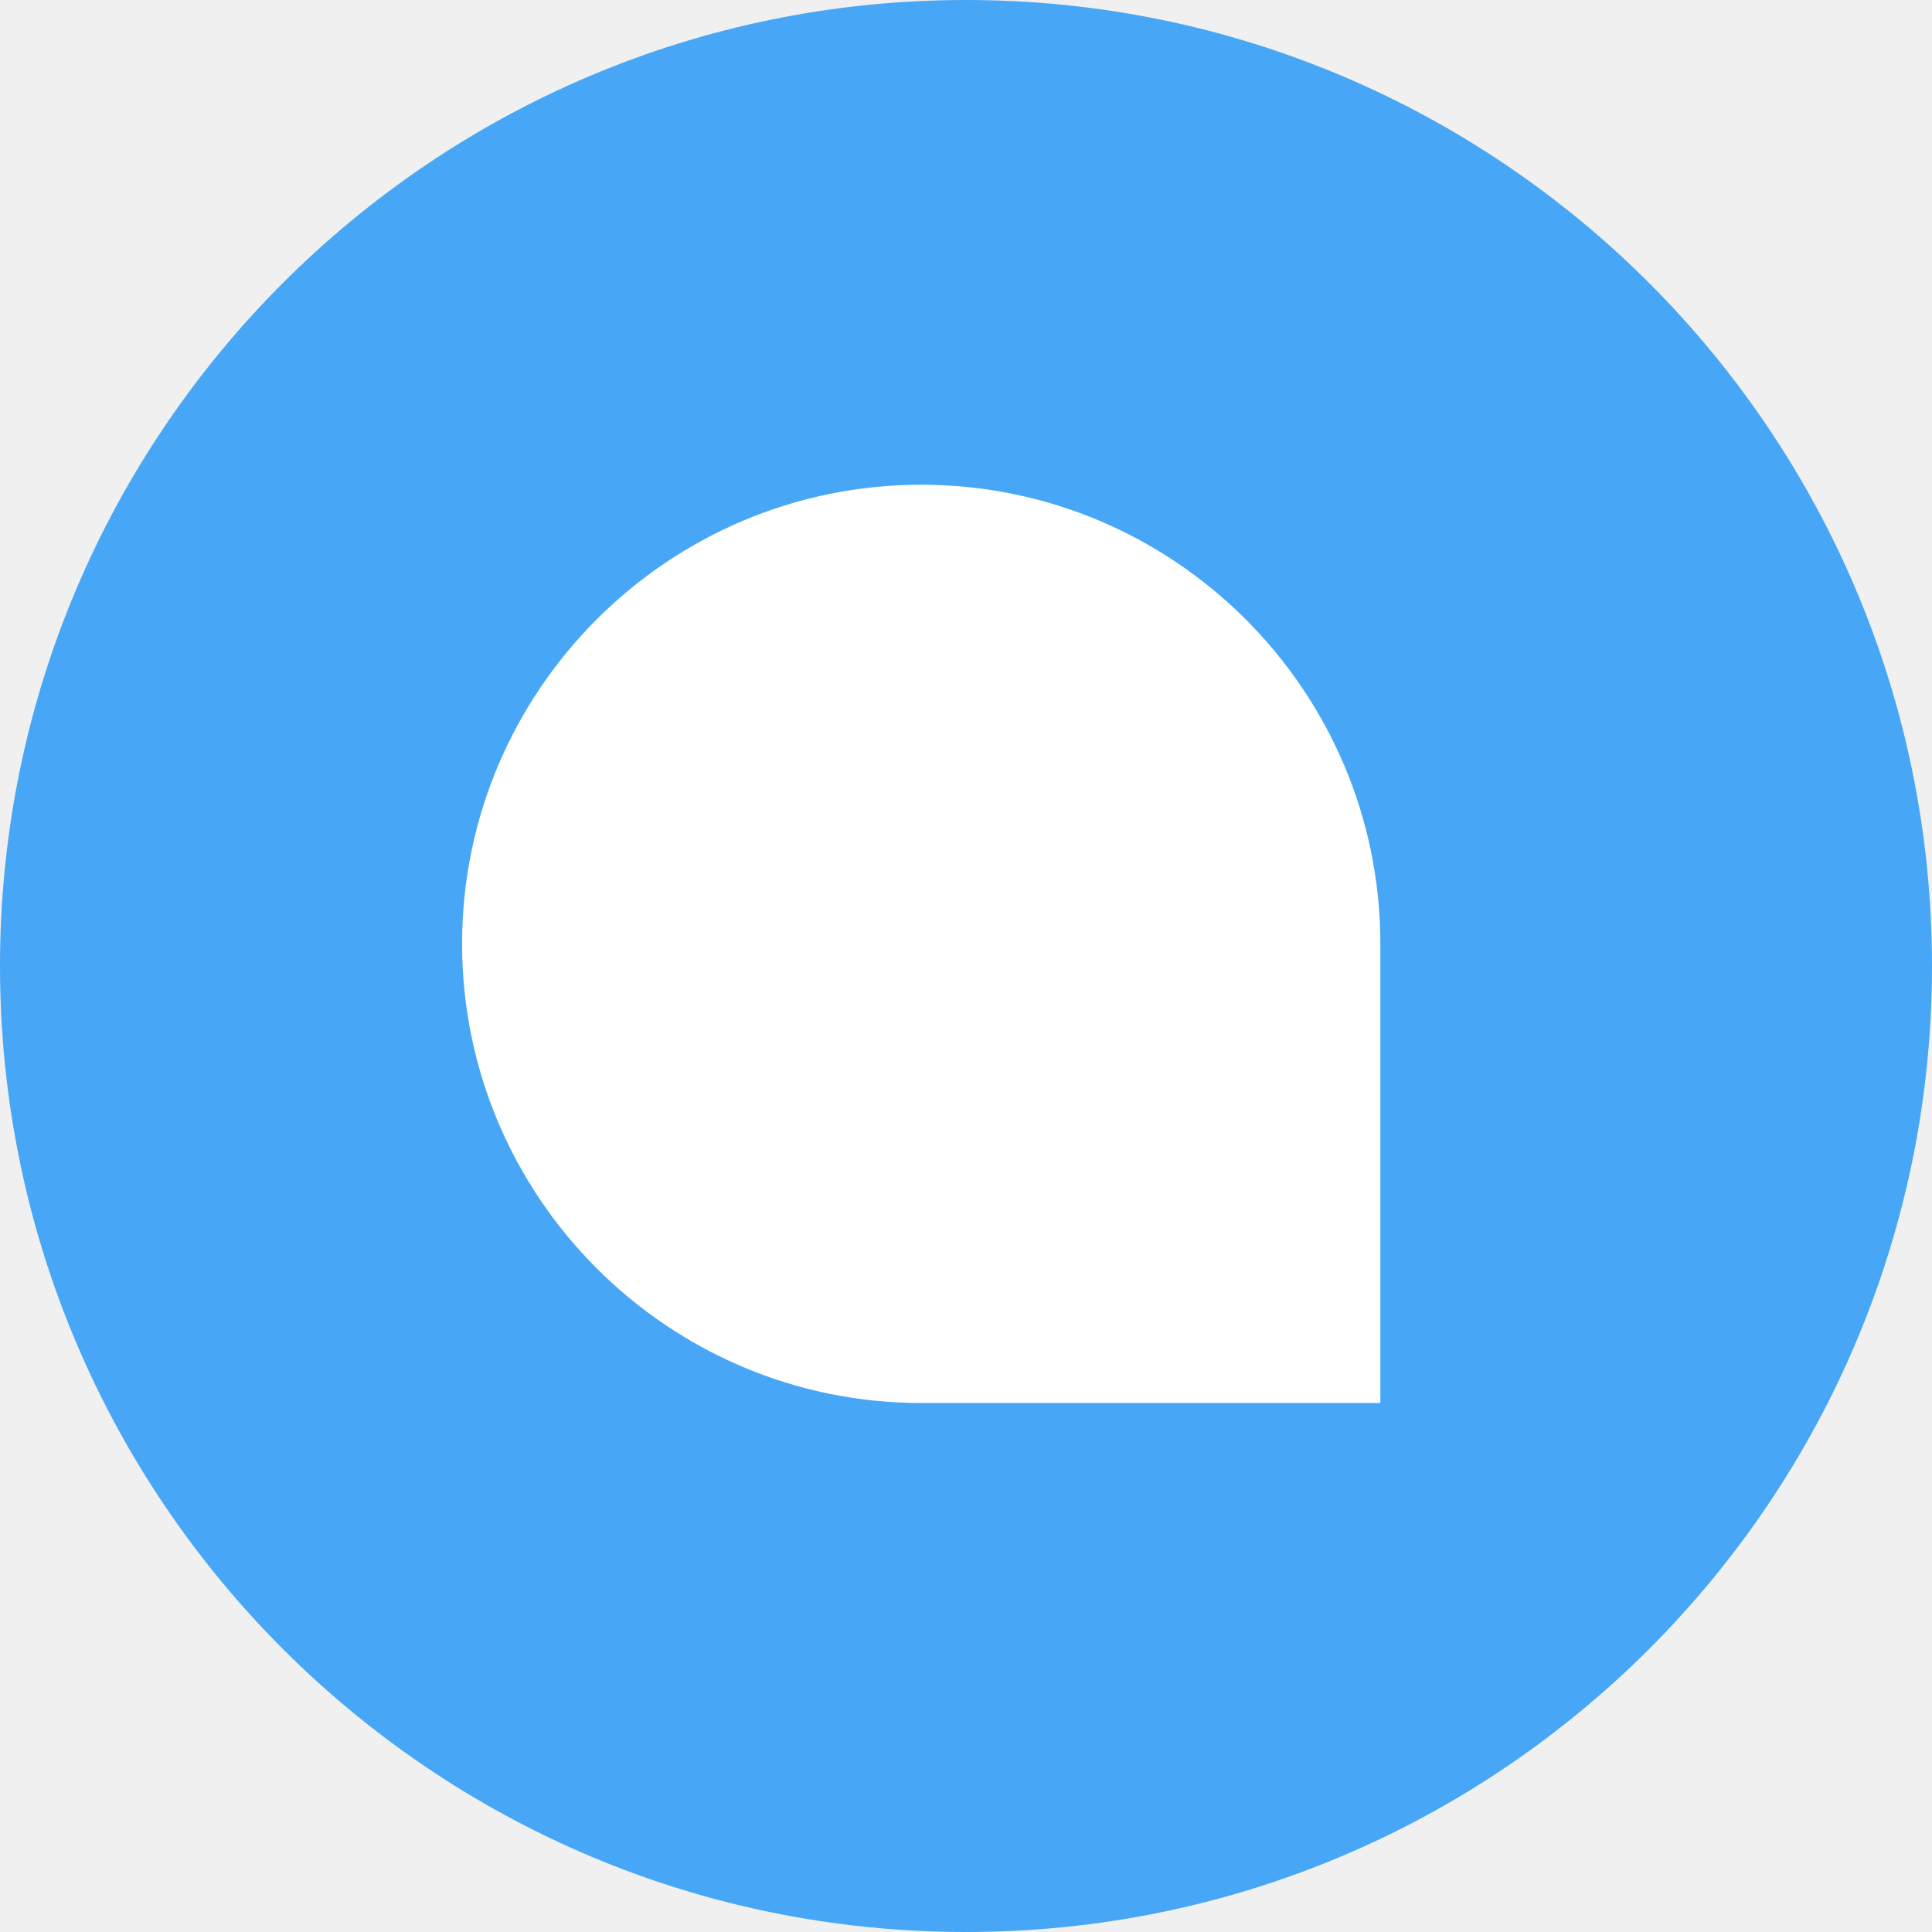
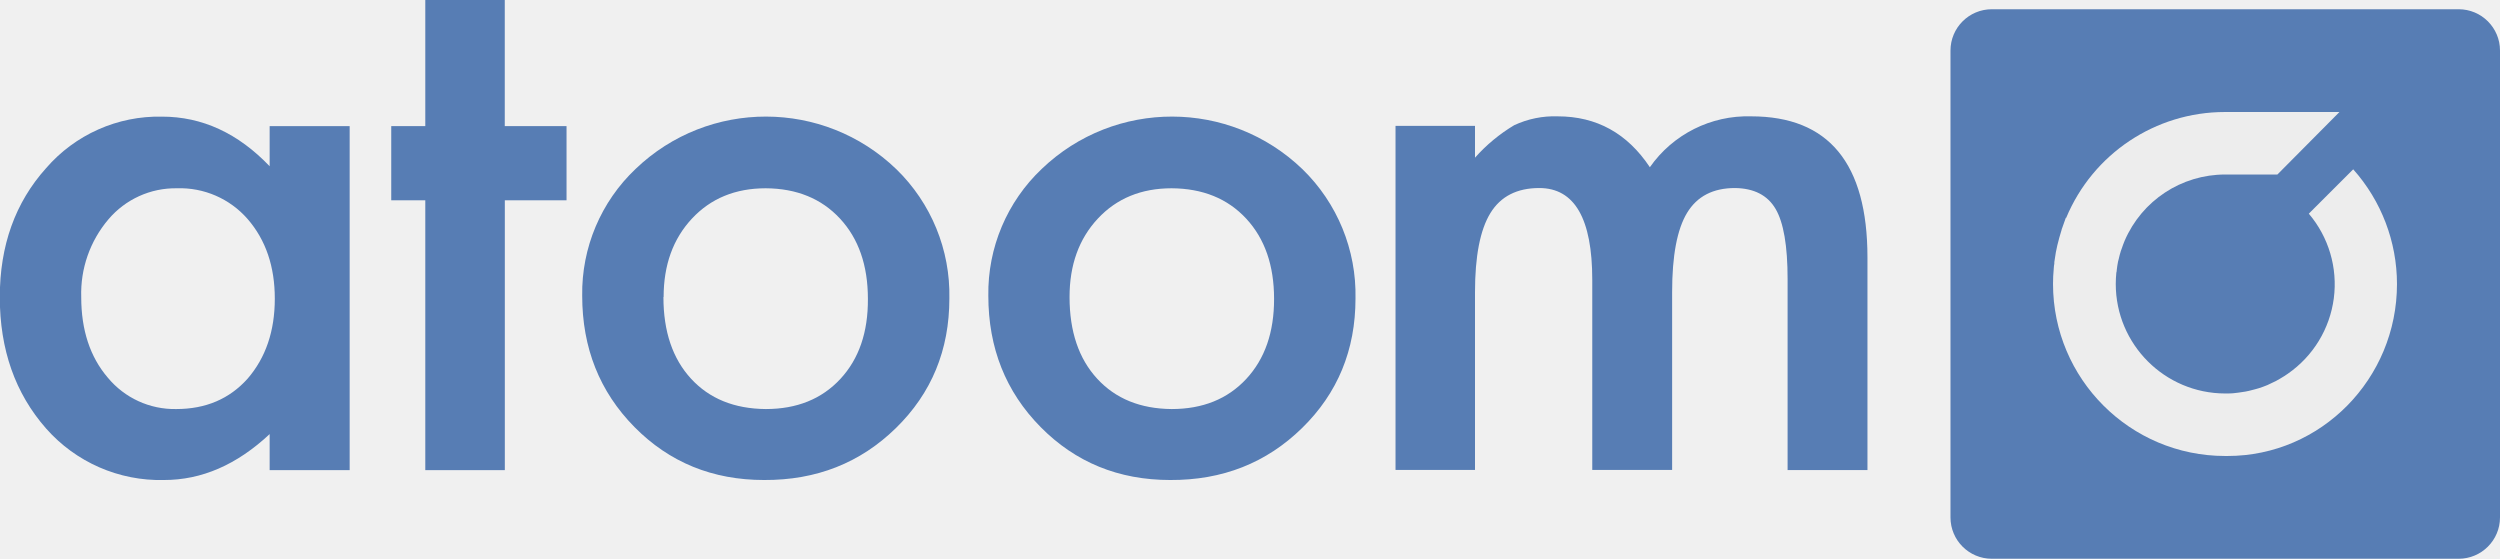
- <svg xmlns="http://www.w3.org/2000/svg" width="512px" height="512px" viewBox="0 0 512 512" version="1.1">
-   <g id="Logo" stroke="none" stroke-width="1" fill="none" fill-rule="evenodd">
-     <g id="woot-log" fill-rule="nonzero">
-       <circle id="Oval" fill="#47A7F6" cx="256" cy="256" r="256" />
-       <path d="M362.808,368.808 L244.123,368.808 C178.699,368.808 125.457,315.562 125.457,250.122 C125.457,184.703 178.699,131.457 244.124,131.457 C309.565,131.457 362.808,184.703 362.808,250.122 L362.808,368.808 Z" id="Fill-1" stroke="#FFFFFF" stroke-width="6" fill="#FFFFFF" />
-     </g>
-   </g>
+ <svg xmlns="http://www.w3.org/2000/svg" viewBox="0 0 514 114.88">
+   <defs>
+     <style>.a{fill:#577db4;}.b{fill:#ededed;}</style>
+   </defs>
+   <path class="a" d="M81,210.75H97.45v70.73H81v-7.41q-10.1,9.45-21.71,9.44a31.28,31.28,0,0,1-24.26-10.6q-9.51-10.82-9.51-27,0-15.92,9.51-26.51a30.65,30.65,0,0,1,23.82-10.6Q71.24,208.79,81,219ZM42.26,245.9q0,10.17,5.45,16.55a17.83,17.83,0,0,0,14.09,6.47q9.08,0,14.67-6.25,5.58-6.46,5.59-16.41t-5.59-16.41a18.47,18.47,0,0,0-14.53-6.32,18.07,18.07,0,0,0-14.09,6.39A23.54,23.54,0,0,0,42.26,245.9Z" transform="translate(-25.56 -184.82)" />
+   <path class="a" d="M129.35,226v55.48H113V226h-7V210.75h7V184.82h16.34v25.93h12.7V226Z" transform="translate(-25.56 -184.82)" />
+   <path class="a" d="M145.26,245.61a35.17,35.17,0,0,1,11-26.08,38.69,38.69,0,0,1,53.59.08,36,36,0,0,1,10.9,26.58q0,15.9-11,26.65t-27.09,10.67q-15.9,0-26.65-10.89T145.26,245.61Zm16.7.29q0,10.6,5.67,16.77T183,268.92q9.59,0,15.33-6.18T204,246.26q0-10.31-5.73-16.49T183,223.53q-9.36,0-15.18,6.24T162,245.9Z" transform="translate(-25.56 -184.82)" />
+   <path class="a" d="M228.76,245.61a35.17,35.17,0,0,1,11-26.08,38.69,38.69,0,0,1,53.59.08,36,36,0,0,1,10.9,26.58q0,15.9-11,26.65t-27.09,10.67q-15.9,0-26.65-10.89T228.76,245.61Zm16.7.29q0,10.6,5.67,16.77t15.32,6.25q9.58,0,15.33-6.18t5.73-16.48q0-10.31-5.73-16.49t-15.33-6.24q-9.36,0-15.18,6.24T245.46,245.9Z" transform="translate(-25.56 -184.82)" />
+   <path class="a" d="M312.48,210.7h16.34v6.54a34.34,34.34,0,0,1,8.06-6.68,19.57,19.57,0,0,1,8.94-1.82q12,0,18.95,10.46a24.54,24.54,0,0,1,20.84-10.46q23.89,0,23.9,29v43.72H393.09V242.15q0-10.17-2.47-14.38t-8.35-4.29q-6.75,0-9.84,5.09t-3.08,16.34v36.53H352.93V242.36q0-18.87-10.89-18.88-6.9,0-10.06,5.16t-3.16,16.27v36.53H312.48Z" transform="translate(-25.56 -184.82)" />
+   <rect class="a" x="401.02" y="1.9" width="112.98" height="112.98" rx="8.5" />
+   <path class="b" d="M491.49,220.7h-8.42a22.49,22.49,0,0,0-20.68,13.61c-.23.54-.42,1.09-.61,1.64l-.17.46c-.18.55-.32,1.13-.45,1.7l-.13.49c-.12.58-.2,1.18-.27,1.77,0,.13,0,.27-.08.5a23.07,23.07,0,0,0-.12,2.34,22.53,22.53,0,0,0,22.51,22.51c.7,0,1.4,0,2.09-.1l.66-.08c.47-.06.94-.13,1.39-.21l.73-.15c.45-.1.9-.22,1.32-.34l.67-.19c.61-.19,1.21-.41,1.79-.65l.63-.3c.38-.17.76-.35,1.15-.55l.78-.44c.3-.17.6-.35.91-.55s.51-.33.76-.51a22.39,22.39,0,0,0,4.3-32.9l9.13-9.12a35.48,35.48,0,0,1,9,23.58c0,19.5-15.63,35.36-34.84,35.36h-.52a35.4,35.4,0,0,1-35.36-35.37c0-1,.05-2.11.16-3.29,0-.3.07-.6.11-.89l0-.31c.09-.67.19-1.34.31-2,.09-.48.19-1,.3-1.43s.27-1.11.43-1.66.28-1,.45-1.52c0-.13.07-.25.11-.36l.76-2.14h.08a35.35,35.35,0,0,1,32.61-21.75h23.57L493.79,220.7Z" transform="translate(-25.56 -184.82)" />
</svg>
